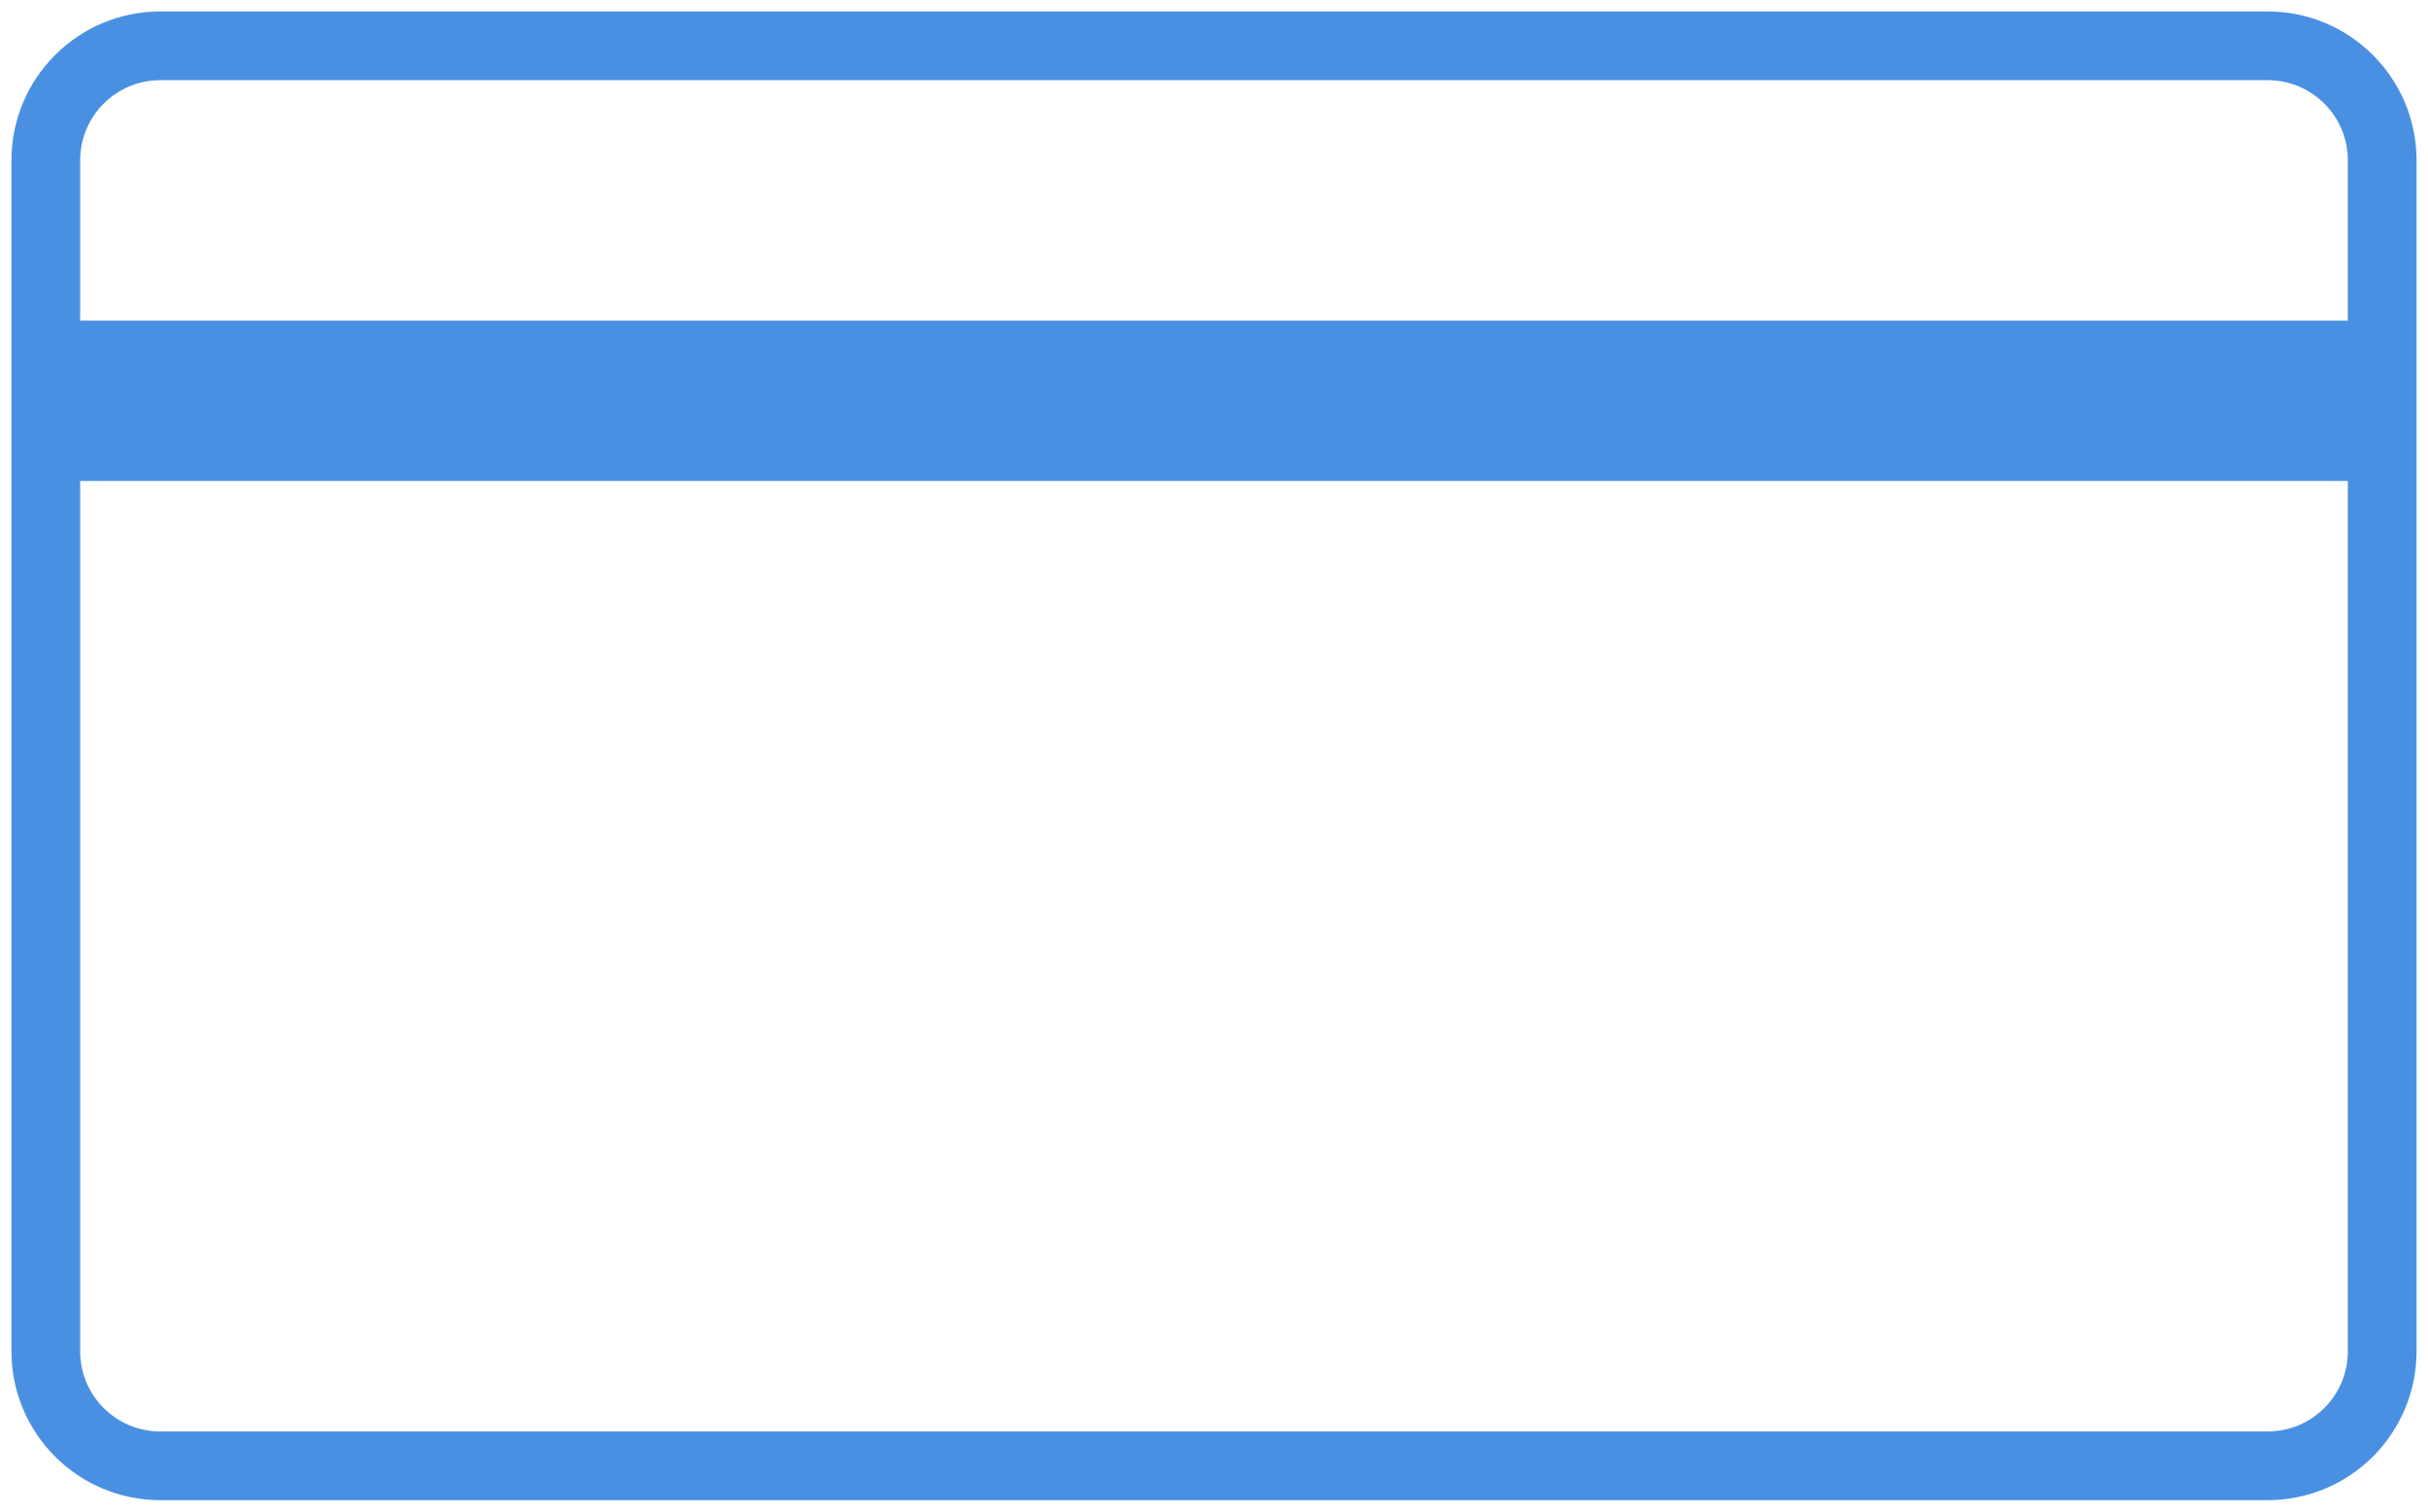
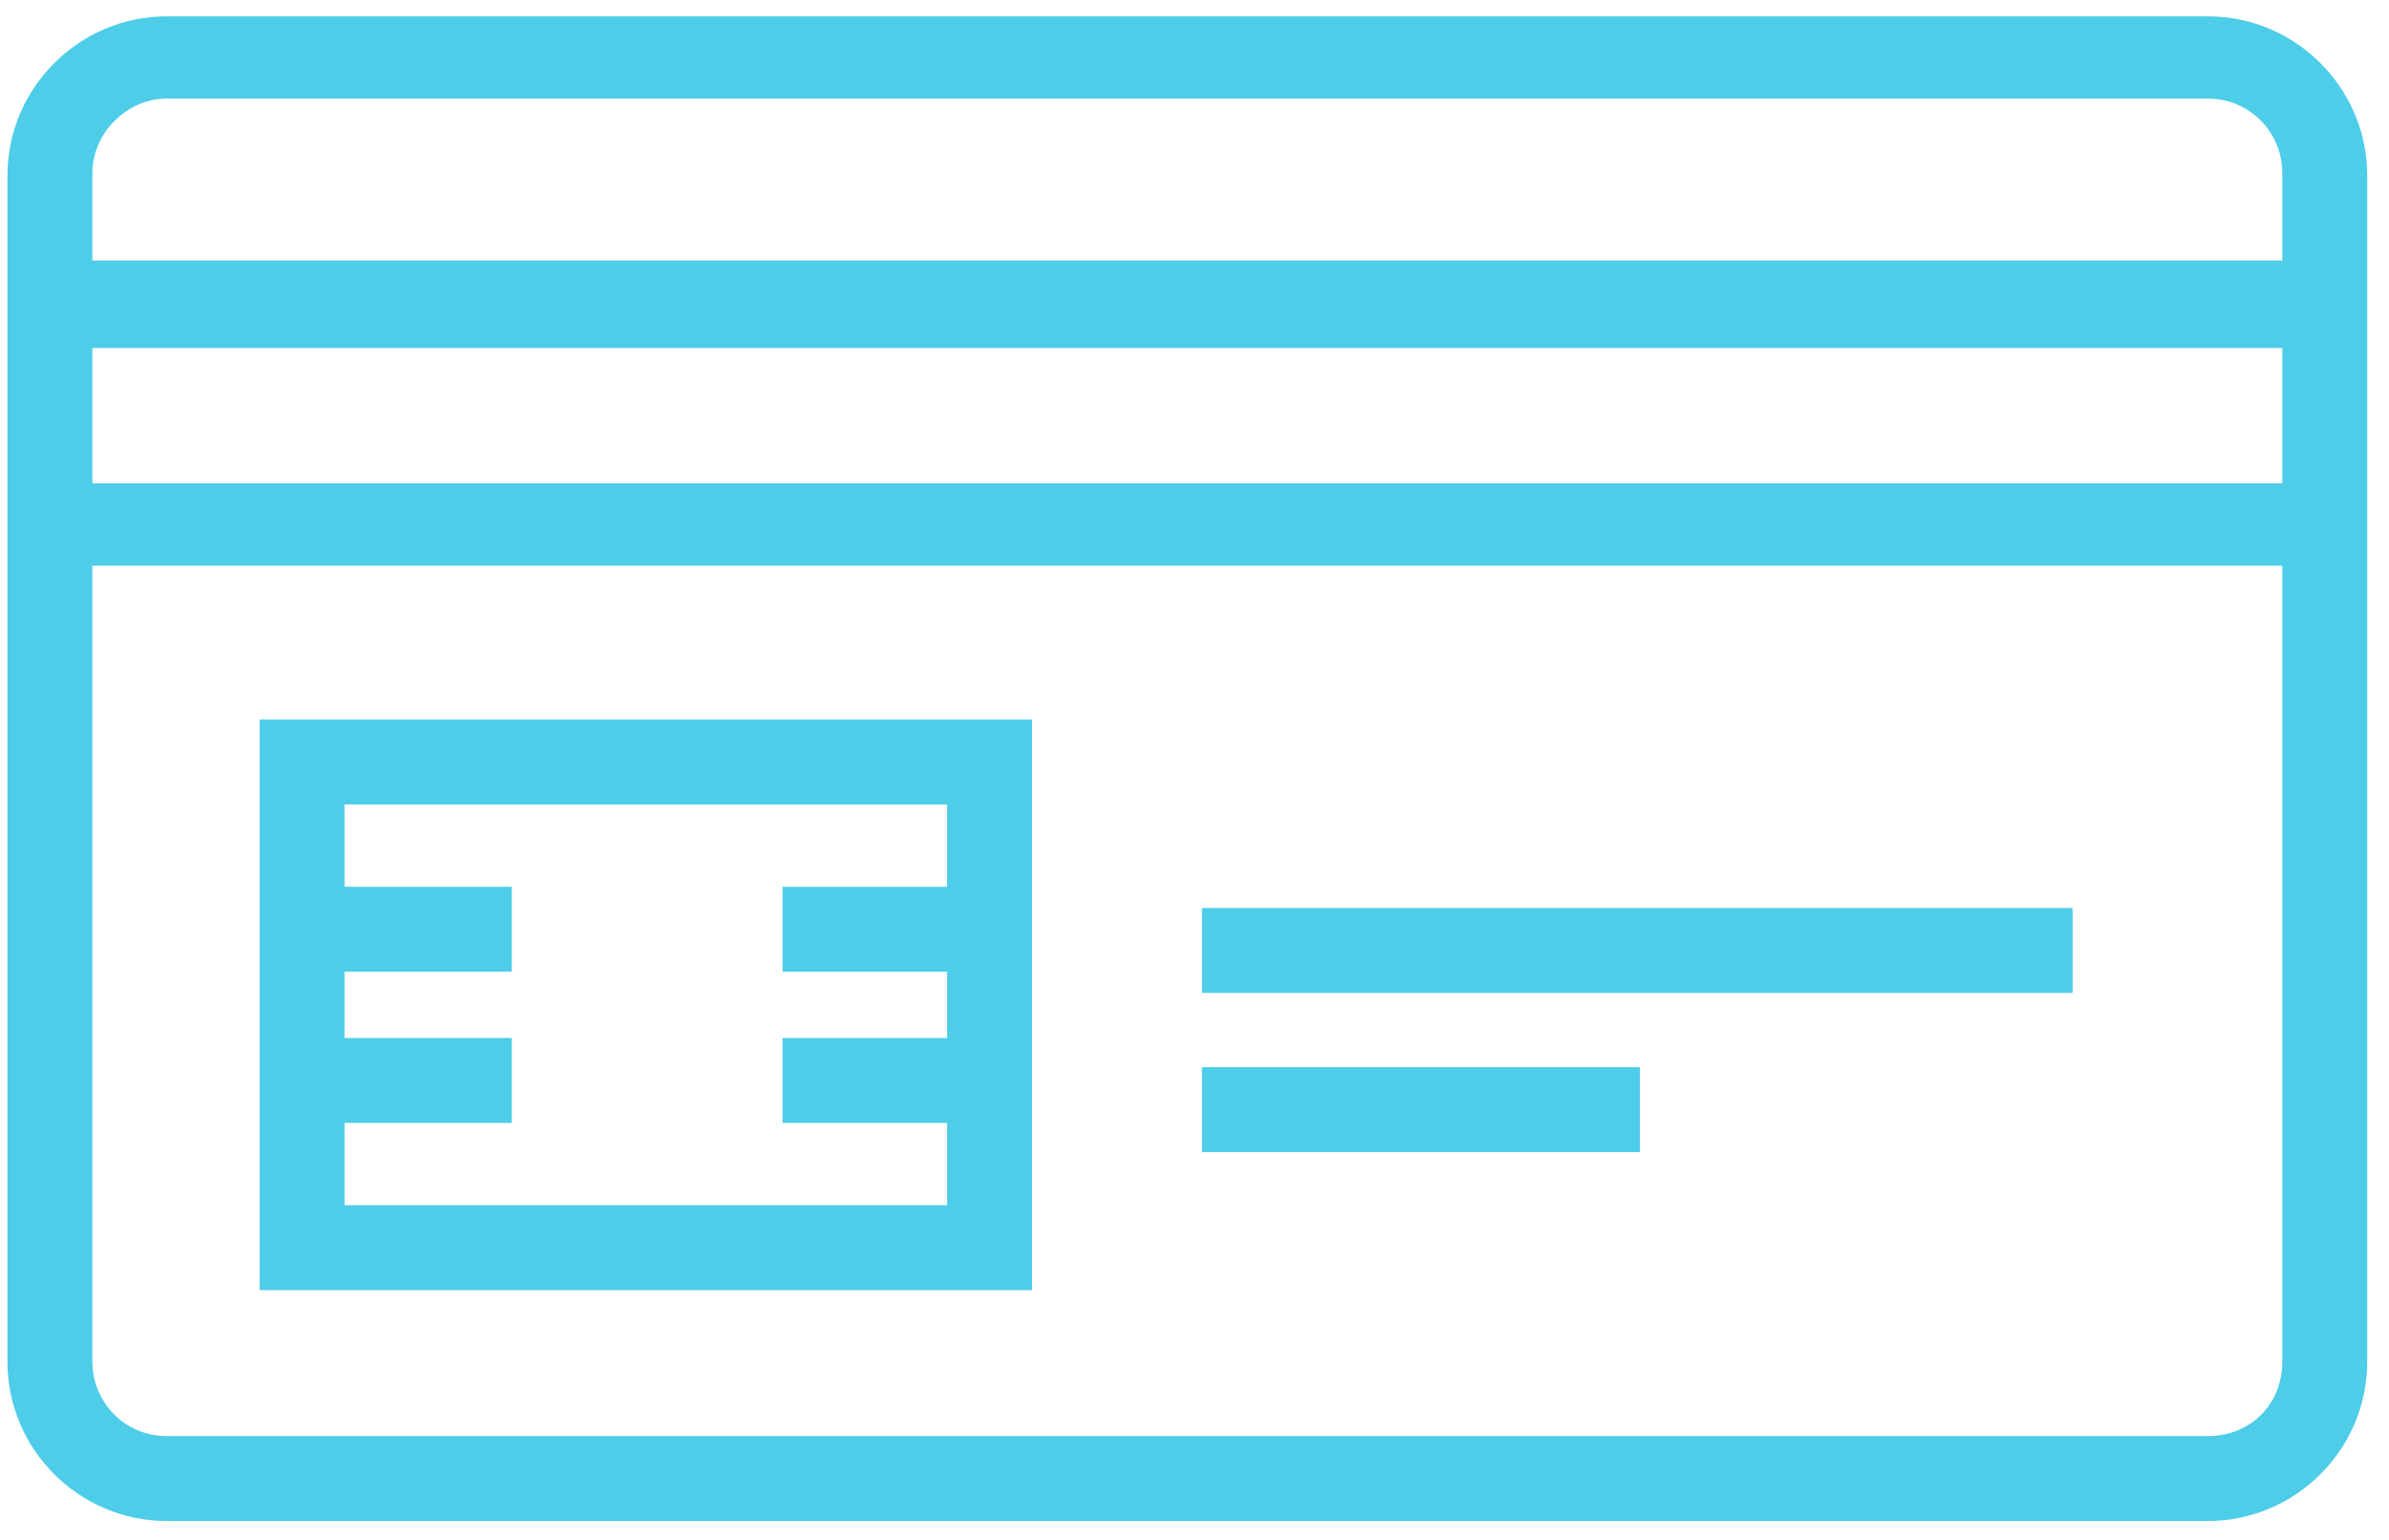
- <svg xmlns="http://www.w3.org/2000/svg" width="106px" height="66px" viewBox="0 0 106 66" version="1.1">
+ <svg xmlns="http://www.w3.org/2000/svg" width="90px" height="58px" viewBox="0 0 90 58" version="1.1">
  <defs />
  <g id="Page-1" stroke="none" stroke-width="1" fill="none" fill-rule="evenodd">
-     <g id="Desktop-HD" transform="translate(-358, -1031)">
-       <g id="Credit" transform="translate(360, 1033)">
-         <rect id="Rectangle-5" fill="#4A90E2" x="0" y="12" width="102" height="7" />
-         <rect id="Rectangle-4" stroke="#4A90E2" stroke-width="3" x="0" y="0" width="102" height="62" rx="5" />
+     <g id="Desktop-HD" transform="translate(-418, -667)" fill="#4ECDE8">
+       <g id="Group-5" transform="translate(418, 667)">
+         <g id="Group-47">
+           <path d="M83.18,0.616 L6.28,0.616 C2.98,0.616 0.28,3.316 0.28,6.616 L0.28,51.316 C0.28,54.616 2.98,57.316 6.28,57.316 L83.18,57.316 C86.48,57.316 89.18,54.616 89.18,51.316 L89.18,6.616 C89.18,3.316 86.48,0.616 83.18,0.616 L83.18,0.616 Z M6.28,3.716 L83.18,3.716 C84.78,3.716 85.98,5.016 85.98,6.516 L85.98,9.816 L3.48,9.816 L3.48,6.516 C3.48,5.016 4.78,3.716 6.28,3.716 L6.28,3.716 Z M85.98,13.116 L85.98,18.216 L3.48,18.216 L3.48,13.116 L85.98,13.116 L85.98,13.116 Z M83.18,54.116 L6.28,54.116 C4.68,54.116 3.48,52.816 3.48,51.316 L3.48,21.316 L85.98,21.316 L85.98,51.316 C85.98,52.916 84.78,54.116 83.18,54.116 L83.18,54.116 Z" id="Shape" />
+           <rect id="Rectangle-path" x="45.28" y="40.216" width="16.5" height="3.2" />
+           <rect id="Rectangle-path" x="45.28" y="34.216" width="32.8" height="3.2" />
+           <path d="M9.78,48.616 L38.88,48.616 L38.88,27.116 L9.78,27.116 L9.78,48.616 L9.78,48.616 Z M35.68,30.316 L35.68,33.416 L29.48,33.416 L29.48,36.616 L35.68,36.616 L35.68,39.116 L29.48,39.116 L29.48,42.316 L35.68,42.316 L35.68,45.416 L12.98,45.416 L12.98,42.316 L19.28,42.316 L19.28,39.116 L12.98,39.116 L12.98,36.616 L19.28,36.616 L19.28,33.416 L12.98,33.416 L12.98,30.316 L35.68,30.316 L35.68,30.316 Z" id="Shape" />
+         </g>
      </g>
    </g>
  </g>
</svg>
